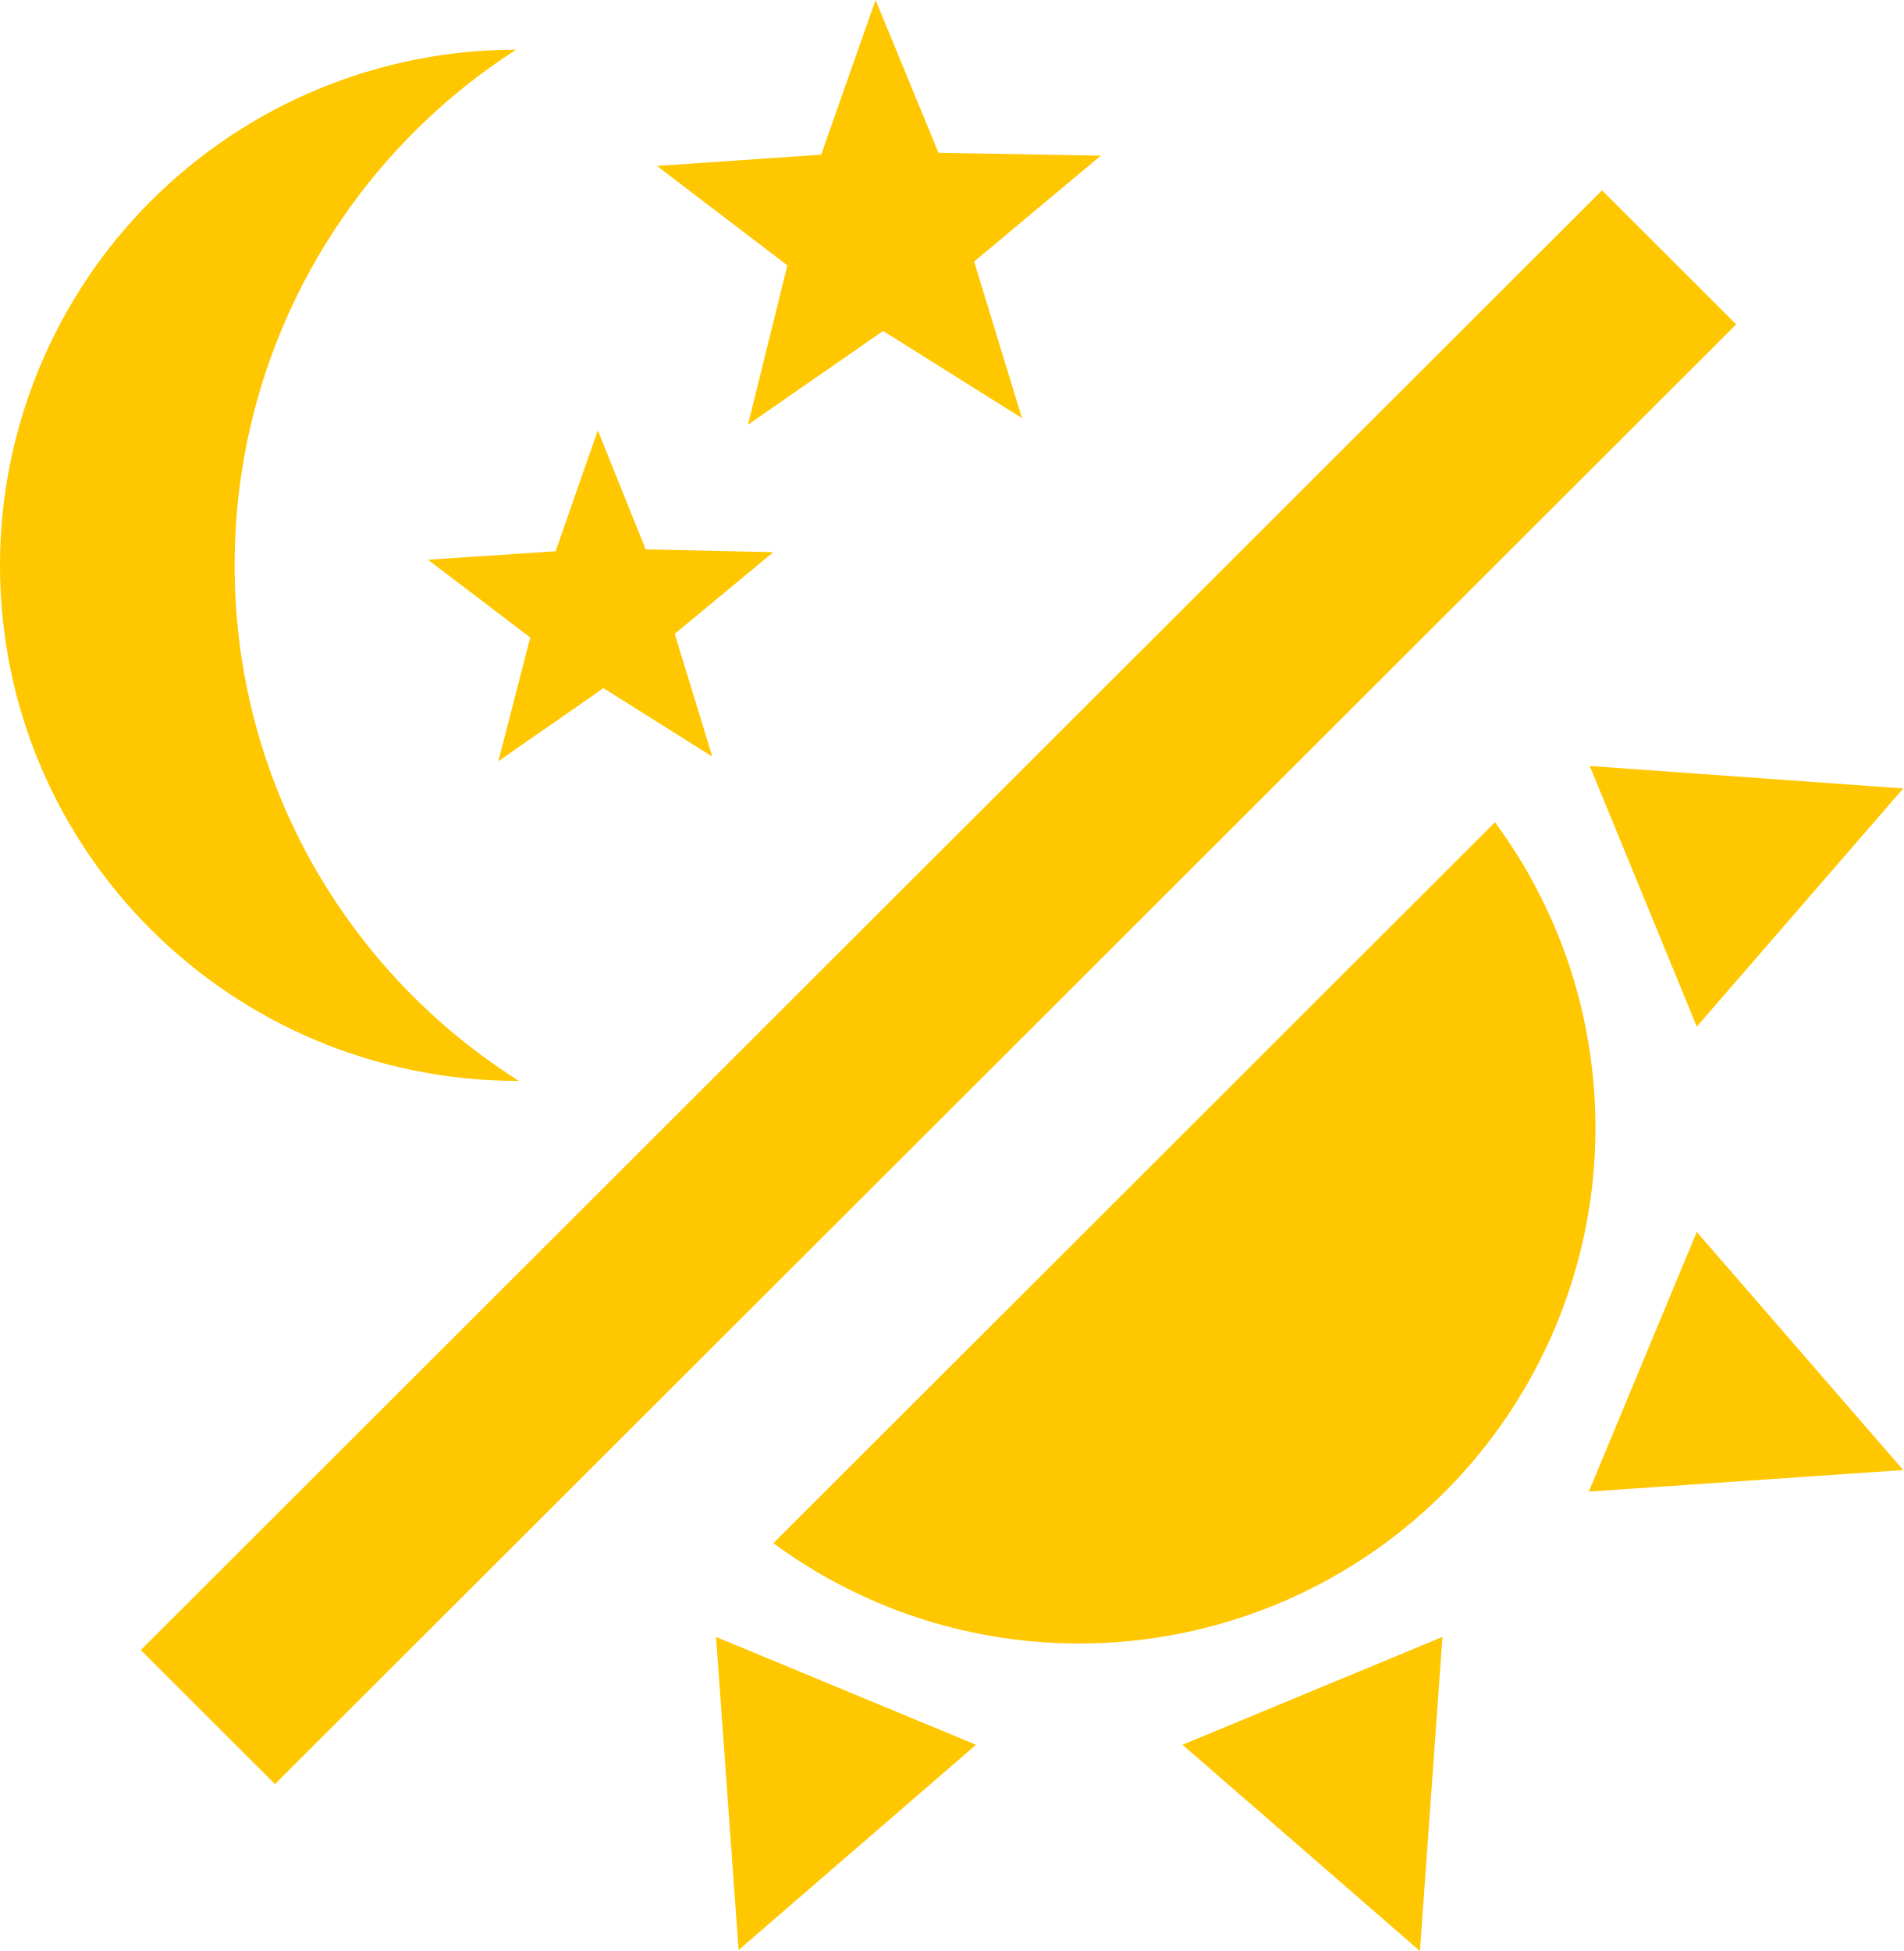
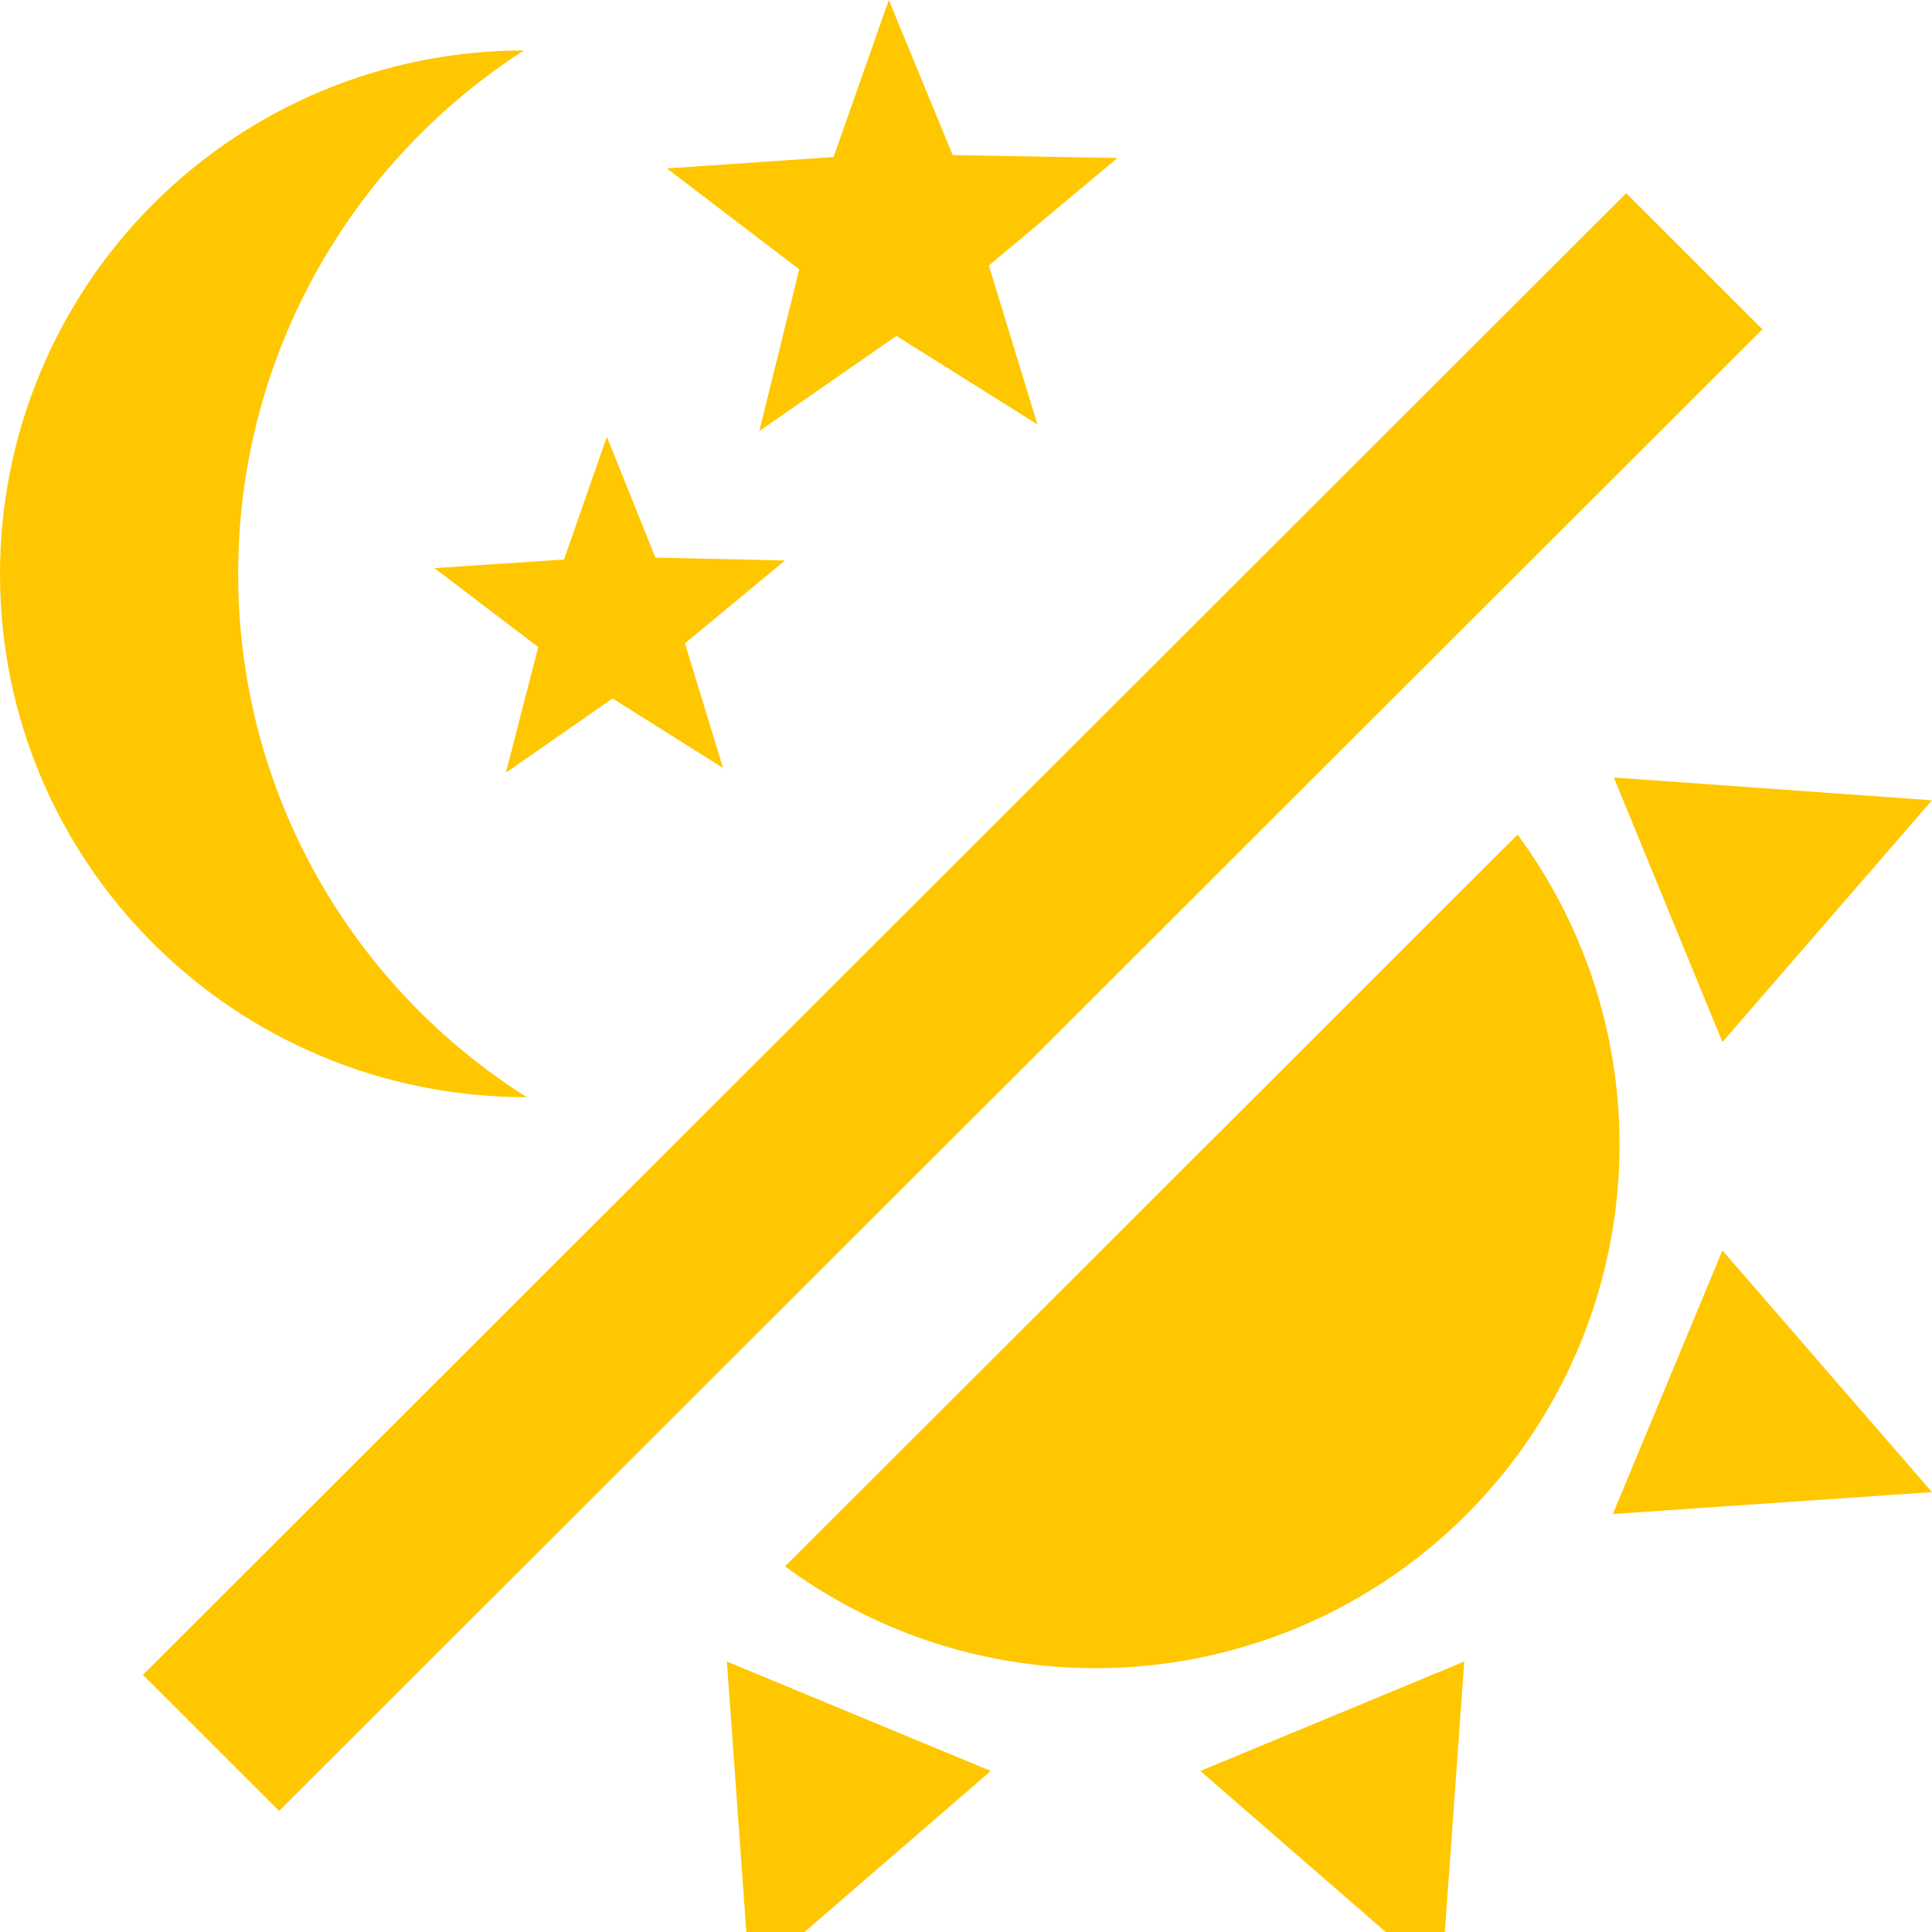
- <svg xmlns="http://www.w3.org/2000/svg" width="40" height="41" viewBox="0 0 40 41" fill="none">
+ <svg xmlns="http://www.w3.org/2000/svg" viewBox="0 0 40 40" fill="none">
  <path d="M33.531 23.702C33.531 26.576 32.388 29.332 30.353 31.364C28.319 33.396 25.559 34.538 22.682 34.538C20.276 34.538 18.047 33.75 16.253 32.43L31.42 17.279C32.742 19.072 33.531 21.298 33.531 23.702Z" fill="#FFC700" />
  <path d="M33.392 31.346L35.661 25.889L40 30.893L33.392 31.346Z" fill="#FFC700" />
  <path d="M35.661 21.574L33.412 16.097L40 16.569L35.661 21.574Z" fill="#FFC700" />
  <path d="M24.852 36.666L30.316 34.4L29.842 41L24.852 36.666Z" fill="#FFC700" />
  <path d="M15.049 34.4L20.513 36.666L15.523 40.98L15.049 34.4Z" fill="#FFC700" />
  <path d="M33.669 4L36.489 6.817L5.779 37.493L2.959 34.676L33.669 4Z" fill="#FFC700" />
  <path fill-rule="evenodd" clip-rule="evenodd" d="M18.56 6.955L21.479 8.787L20.473 5.497L23.136 3.271L19.724 3.211L18.402 0L17.258 3.251L13.807 3.487L16.548 5.576L15.72 8.925L18.56 6.955ZM12.682 14.461L14.97 15.9L14.181 13.319L16.253 11.604L13.57 11.545L12.564 9.043L11.677 11.585L8.994 11.762L11.144 13.397L10.473 15.998L12.682 14.461Z" fill="#FFC700" />
  <path d="M10.848 1.044C7.318 3.31 4.931 7.309 4.931 11.88C4.931 16.451 7.318 20.451 10.907 22.716C4.852 22.716 0 17.87 0 11.88C0 9.006 1.143 6.25 3.177 4.218C5.212 2.186 7.971 1.044 10.848 1.044Z" fill="#FFC700" />
</svg>
